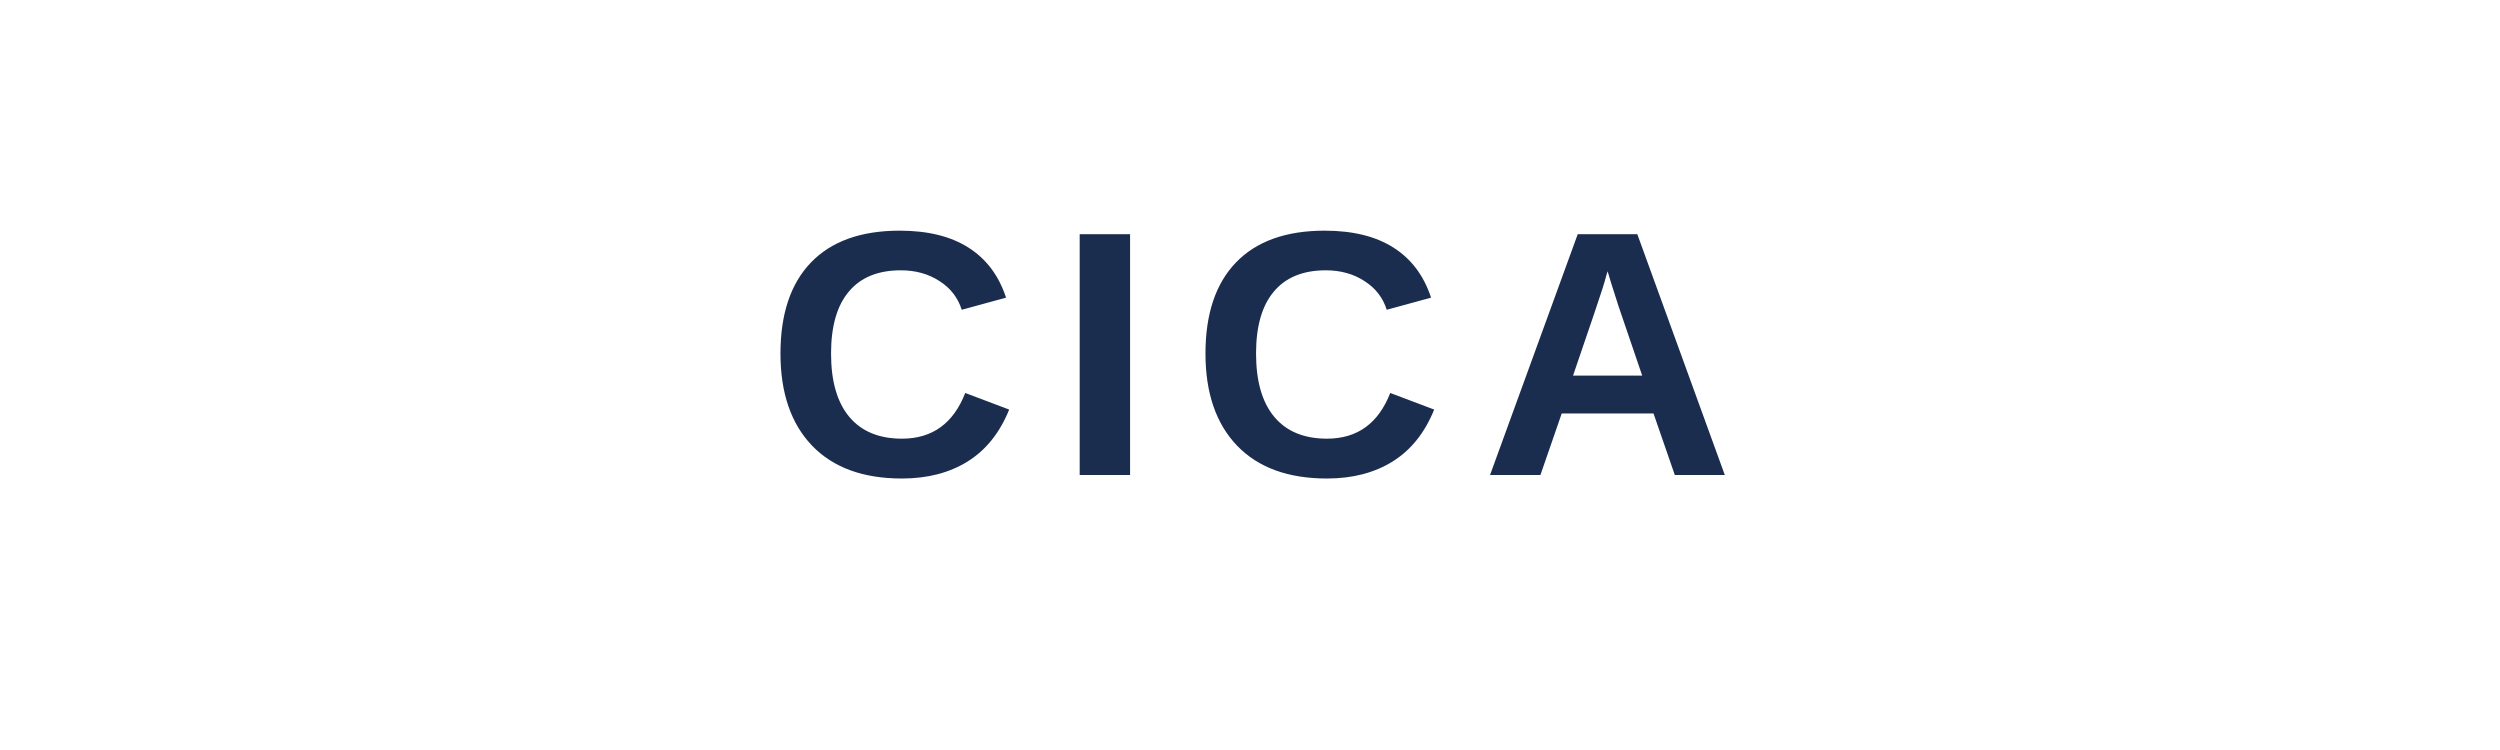
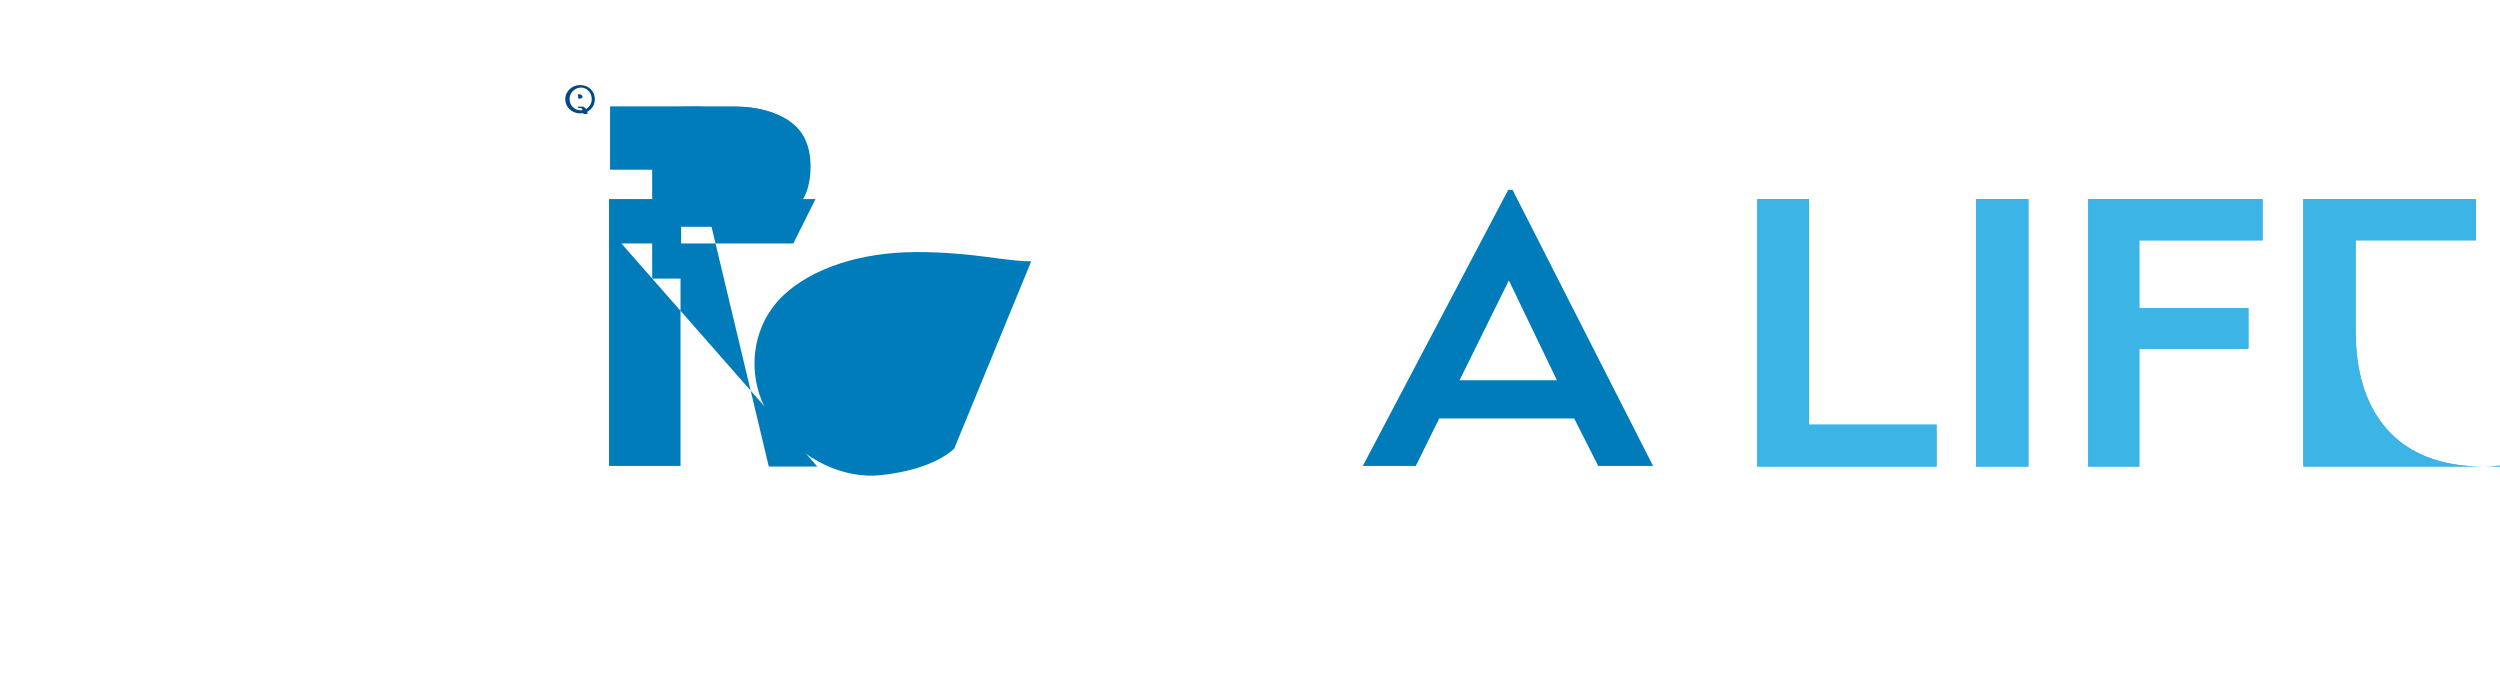
- <svg xmlns="http://www.w3.org/2000/svg" width="200" height="60" viewBox="0 0 200 60" fill="none">
-   <text x="100" y="38" text-anchor="middle" font-family="Arial, Helvetica, sans-serif" font-size="28" font-weight="700" fill="#1b2d4f" letter-spacing="3">CICA</text>
+ <svg xmlns="http://www.w3.org/2000/svg" version="1.1" id="Layer_1" x="0px" y="0px" width="406" height="111" viewBox="0 0 405.6 110.9" style="enable-background:new 0 0 405.6 110.9;" xml:space="preserve">
+   <style type="text/css">
+ 	.st0{fill:#007CBA;}
+ 	.st1{fill:#3CB4E5;}
+ 	.st2{fill:#004989;}
+ </style>
+   <g>
+     <g>
+       <path class="st0" d="M124.7,75.6l-10.7-44.8h-3.6v44.8H98.8V32.3h33.5l-3.6,7.2h-27.9l31.8,36.2H124.7z" />
+       <path class="st0" d="M154.8,72.8c-2.2,2-6.2,3.7-12,4.3c-5.6,0.6-12.5-2.2-17.2-8.5c-4.7-6.3-4.2-15.2,1.4-20.6    c4.6-4.4,12.5-7.1,21.7-7.1s14.2,1.5,18.6,1.5,8.3,4.5,11.3c3,3,6.8,4.4,11.4,4.4c2.6,0,5.1-0.5,7.5-1.6,1.5,8.3,4.5,11.3c3,3,6.8,4.4,11.4,4.4c2.6,0,5.1-0.5,7.5-1.6c2.4-1,4.8-2.7,7.2-4.9L216.6,72.8z" />
+       <path class="st0" d="M229.7,75.6h-8.6l23.6-44.8h0.7l22.8,44.8h-8.9l-3.9-7.7h-21.9L229.7,75.6z M236.8,61.7h15.8l-7.8-16.2    L236.8,61.7z" />
+       <path class="st1" d="M285.1,75.6V32.3h8.4v36.6h20.7v6.8H285.1z" />
+       <path class="st1" d="M320.6,75.6V32.3h8.5v43.4H320.6z" />
+       <path class="st1" d="M338.8,75.6V32.3h28.3v6.7h-20v11h17.7v6.6h-17.7v19.1H338.8z" />
+       <path class="st1" d="M373.7,75.6V32.3h28v6.7h-19.5v14.8c0,12.8,6.4,21.9,20.7,21.9c7.2,0,11.9-3,14.5-6.2    c2.9-3.4,4.4-8.1,4.4-14.2V32.3h8.4v43.4H373.7z" />
+     </g>
+     <g>
+       <path class="st0" d="M127.8,27.5H99V17.3h20.3c3.4,0,6.4,0.8,8.7,2.3l0,0c2.3,1.7,75.6z M236.8,61.7h15.8l-7.8-16.2    L236.8,61.7z" />
+       <path class="st1" d="M285.1,75.6V32.3h8.4v36.6h20.7v6.8H285.1z" />
+       <path class="st1" d="M320.6,75.6V32.3h8.5v43.4H320.6z" />
+       <path class="st1" d="M338.8,75.6V32.3h28.3v6.7h-20v11h17.7v6.6h-17.7v19.1H338.8z" />
+       <path class="st1" d="M373.7,75.6V32.3h28v6.7h-19.5v14.8c0,12.8,6.4,21.9,20.7,21.9c7.2,0,11.9-3,14.5-6.2    c2.9-3.4,4.4-8.1,4.4-14.2V32.3h8.4v43.4H373.7z" />
+     </g>
+     <g>
+       <path class="st0" d="M127.8,27.5H99V17.3h20.3c3.4,0,6.4,0.8,8.7,2.3l0,0c2.3,1.5,3.5,4,3.5,7.4l0,0c0,3.8-1.3,6.5-3.8,7.8l0,0c-2.4,1.4-5.6,2-9.2,2h-8v8.4h-4.7V17.3h3.6c2.7,0,4.7-0.2,5.5,0.2    c0.8,0.1,1.4,0.4,1.8,0.9c0.3,0.3,0.6,0.7,0.8,1.1c0.2,0.4,0.3,0.9,0.3,1.4v0.4c0,0.5-0.1,0.9-0.3,1.3c-0.2,0.4-0.5,0.7-0.8,0.9    c-0.3,0.2-0.7,0.4-1.2,0.5,5.5,51.8,5.5c20.6,0,38.9,13.5,45,32.8C96.8,38.4,100.6,48.9,91.3,53.1z" />
+     </g>
+   </g>
+   <g>
+     <path class="st2" d="M96.5,16.1c0,1.3-1,2.3-2.4,2.3c-1.3,0-2.4-1-2.4-2.3c0-1.3,1.1-2.3,2.4-2.3C95.5,13.8,96.5,14.8,96.5,16.1z    M92.4,16.1c0,1,0.8,1.8,1.8,1.8c1,0,1.8-0.8,1.8-1.8c0-1-0.7-1.9-1.8-1.9C93.1,14.3,92.4,15.1,92.4,16.1z M93.8,17.3h0.1c0.2,0,0.4,0,0.6,0   c0.2,0,0.3,0.1,0.4,0.2c0.1,0.1,0.2,0.2,0.3,0.4c0.1,0.2,0.1,0.4,0.1,0.6h-0.6c-0.1-0.1-0.1-0.3-0.2-0.6c0-0.3-0.2-0.4-0.5-0.4h-0.3L93.8,17.3L93.8,17.3z M93.8,16H94   c0.3,0,0.5-0.1,0.5-0.3c0-0.2-0.2-0.4-0.5-0.4c-0.1,0-0.2,0-0.3,0C93.8,15.3,93.8,16,93.8,16z" />
+   </g>
</svg>
